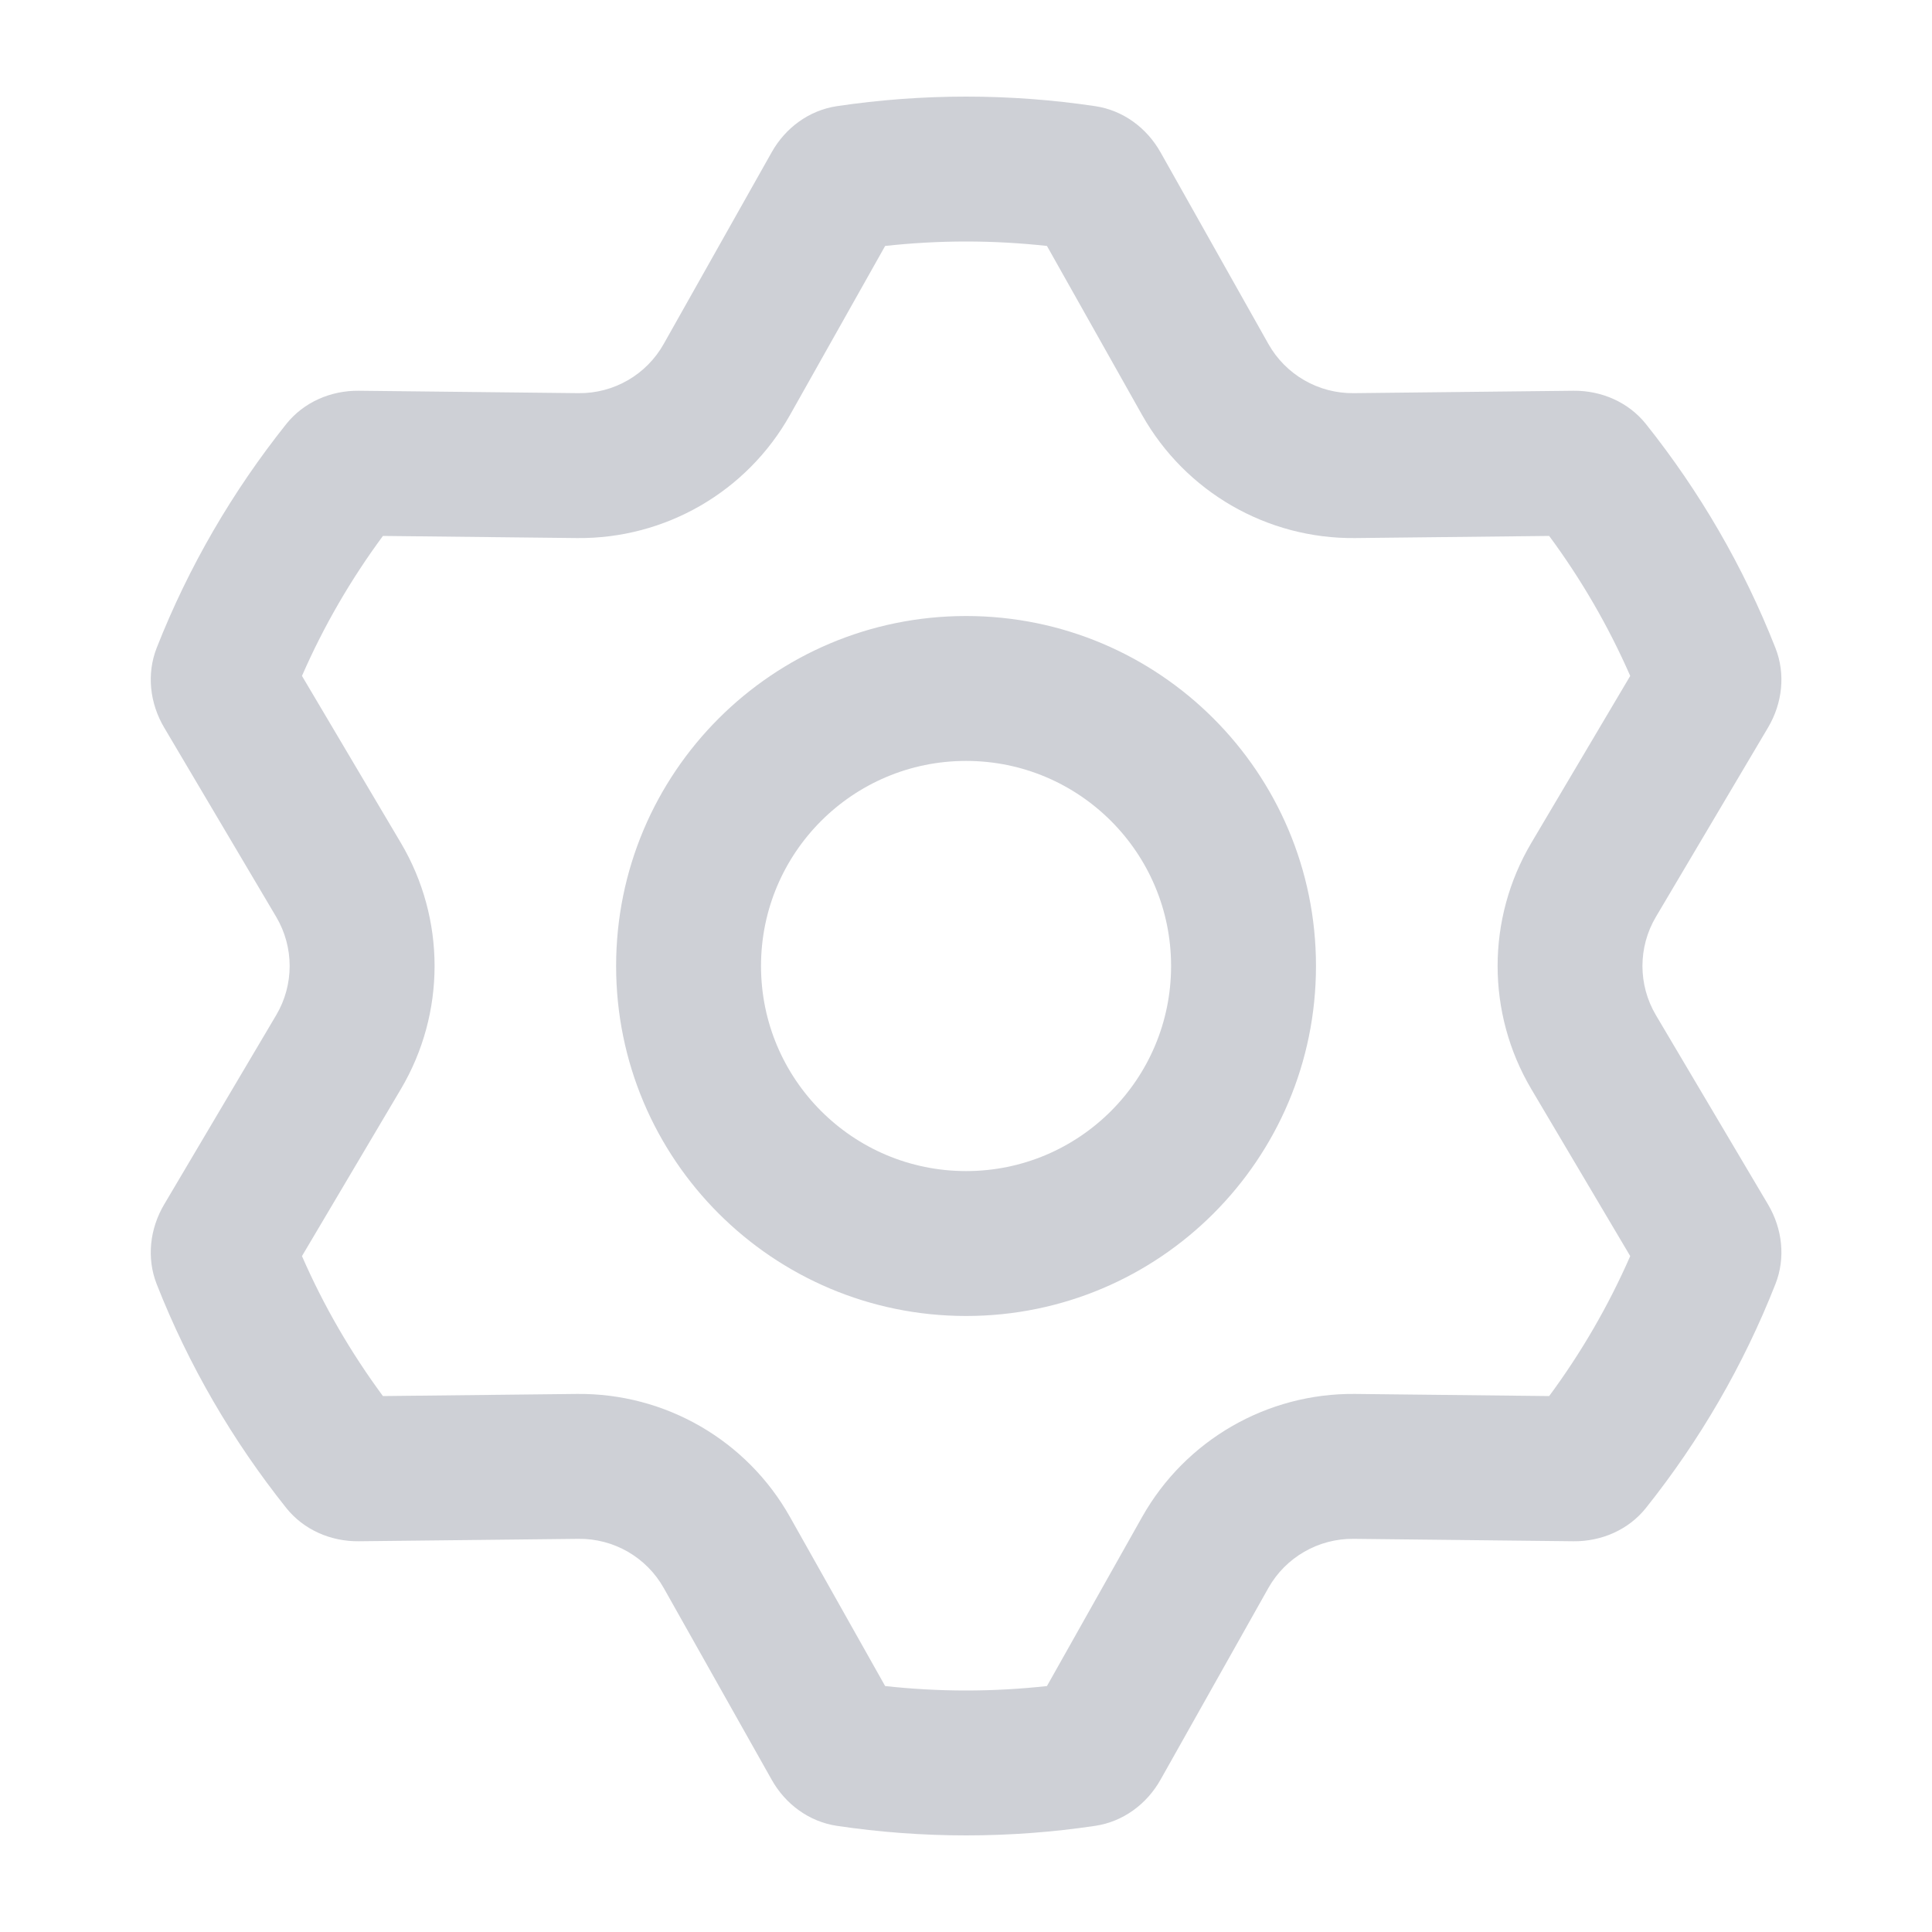
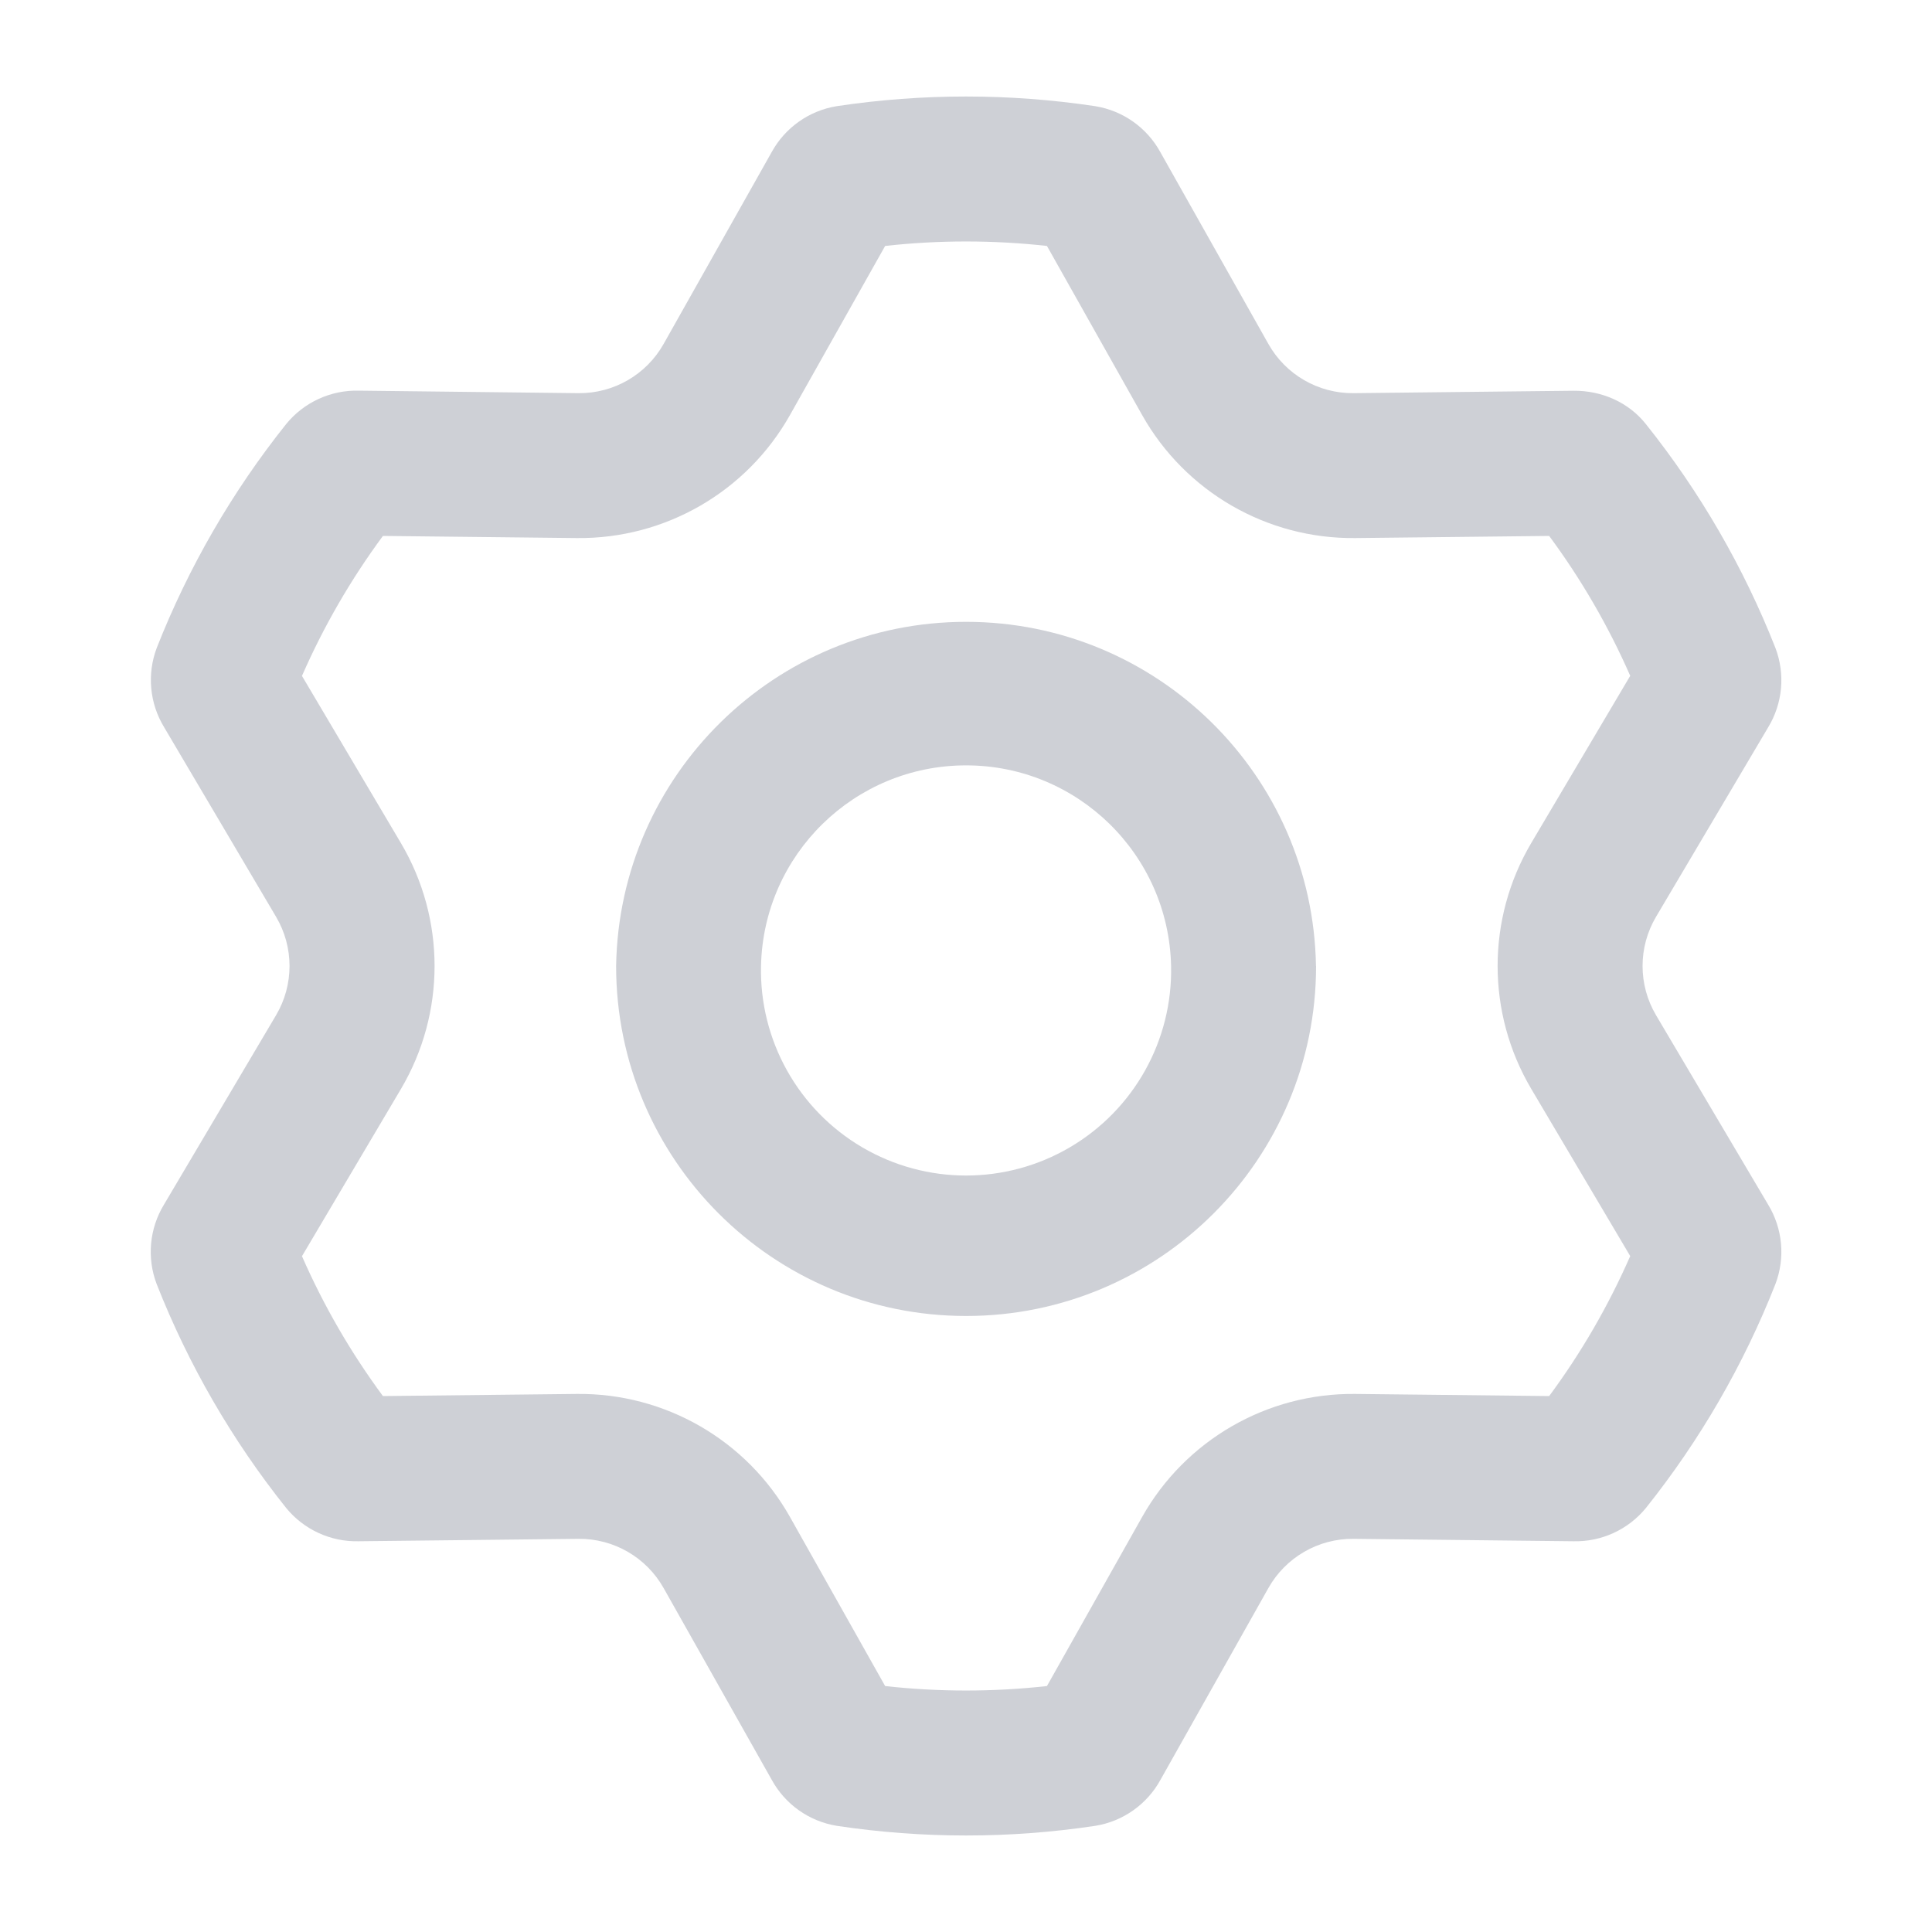
- <svg xmlns="http://www.w3.org/2000/svg" width="20" height="20" viewBox="0 0 20 20" fill="none">
-   <path fill-rule="evenodd" clip-rule="evenodd" d="M3.964 5.548C3.633 5.996 3.351 6.481 3.126 6.997L4.15 8.726C4.615 9.512 4.615 10.488 4.15 11.274L3.126 13.003C3.351 13.519 3.633 14.004 3.964 14.452L5.972 14.43C6.885 14.42 7.731 14.908 8.178 15.704L9.163 17.454C9.438 17.484 9.717 17.5 10.001 17.5C10.284 17.5 10.564 17.484 10.838 17.454L11.823 15.704C12.271 14.908 13.117 14.42 14.029 14.43L16.037 14.452C16.368 14.004 16.65 13.519 16.876 13.003L15.852 11.274C15.387 10.488 15.387 9.512 15.852 8.726L16.876 6.997C16.65 6.481 16.368 5.996 16.037 5.548L14.029 5.57C13.117 5.58 12.271 5.092 11.823 4.296L10.838 2.546C10.564 2.516 10.284 2.5 10.001 2.5C9.717 2.5 9.438 2.516 9.163 2.546L8.178 4.296C7.731 5.092 6.885 5.58 5.972 5.57L3.964 5.548ZM13.623 10C13.623 12.001 12.002 13.623 10.001 13.623C8 13.623 6.378 12.001 6.378 10C6.378 7.999 8 6.377 10.001 6.377C12.002 6.377 13.623 7.999 13.623 10ZM5.989 4.07C6.354 4.074 6.692 3.879 6.871 3.56L7.988 1.577C8.13 1.323 8.376 1.142 8.663 1.099C9.1 1.034 9.546 1 10.001 1C10.455 1 10.902 1.034 11.338 1.099C11.626 1.142 11.871 1.323 12.014 1.577L13.13 3.56C13.309 3.879 13.648 4.074 14.013 4.07L16.288 4.045C16.578 4.042 16.858 4.163 17.039 4.39C17.594 5.086 18.048 5.865 18.379 6.707C18.486 6.978 18.451 7.281 18.303 7.531L17.142 9.491C16.956 9.805 16.956 10.195 17.142 10.509L18.303 12.469C18.451 12.719 18.486 13.023 18.379 13.293C18.048 14.135 17.594 14.914 17.039 15.61C16.858 15.837 16.578 15.958 16.288 15.955L14.013 15.93C13.648 15.926 13.309 16.121 13.13 16.439L12.014 18.423C11.871 18.677 11.626 18.858 11.338 18.901C10.902 18.966 10.455 19 10.001 19C9.546 19 9.1 18.966 8.663 18.901C8.376 18.858 8.13 18.677 7.988 18.423L6.871 16.439C6.692 16.121 6.354 15.926 5.989 15.93L3.714 15.955C3.424 15.958 3.144 15.837 2.963 15.61C2.408 14.914 1.953 14.135 1.622 13.293C1.516 13.023 1.551 12.719 1.699 12.469L2.859 10.509C3.045 10.195 3.045 9.805 2.859 9.491L1.699 7.531C1.551 7.281 1.516 6.977 1.622 6.707C1.953 5.865 2.408 5.086 2.963 4.39C3.144 4.163 3.424 4.042 3.714 4.045L5.989 4.07ZM12.123 10C12.123 11.172 11.173 12.123 10.001 12.123C8.828 12.123 7.878 11.172 7.878 10C7.878 8.828 8.828 7.877 10.001 7.877C11.173 7.877 12.123 8.828 12.123 10Z" fill="#CED0D6" />
+ <svg xmlns="http://www.w3.org/2000/svg" width="20" height="20" fill="none">
+   <path fill="#CED0D6" fill-rule="evenodd" d="M3.964 5.548a7.5 7.5 0 0 0-.838 1.449l1.024 1.73a2.5 2.5 0 0 1 0 2.547l-1.024 1.73a7.5 7.5 0 0 0 .838 1.448l2.008-.022a2.5 2.5 0 0 1 2.206 1.274l.985 1.75a7.6 7.6 0 0 0 1.675 0l.985-1.75a2.5 2.5 0 0 1 2.206-1.274l2.008.022q.498-.673.839-1.449l-1.024-1.73a2.5 2.5 0 0 1 0-2.547l1.024-1.73a7.5 7.5 0 0 0-.839-1.448l-2.008.022a2.5 2.5 0 0 1-2.206-1.274l-.985-1.75a7.6 7.6 0 0 0-1.675 0l-.985 1.75A2.5 2.5 0 0 1 5.972 5.57zM13.624 10a3.623 3.623 0 1 1-7.246 0 3.623 3.623 0 0 1 7.245 0M5.988 4.07a1 1 0 0 0 .882-.51l1.117-1.983a.94.94 0 0 1 .675-.478 9 9 0 0 1 2.675 0 .94.94 0 0 1 .676.478L13.13 3.56a1 1 0 0 0 .883.51l2.275-.025c.29-.003.57.118.75.345a9 9 0 0 1 1.341 2.317.94.94 0 0 1-.076.824l-1.16 1.96a1 1 0 0 0 0 1.018l1.16 1.96a.94.94 0 0 1 .076.824 9 9 0 0 1-1.34 2.317.94.94 0 0 1-.751.345l-2.275-.025a1 1 0 0 0-.883.51l-1.116 1.983a.94.94 0 0 1-.676.478 9 9 0 0 1-2.675 0 .94.94 0 0 1-.675-.478L6.87 16.44a1 1 0 0 0-.882-.51l-2.275.025a.94.94 0 0 1-.751-.345 9 9 0 0 1-1.34-2.317.94.94 0 0 1 .076-.824l1.16-1.96a1 1 0 0 0 0-1.018L1.7 7.53a.94.94 0 0 1-.077-.824 9 9 0 0 1 1.34-2.317.94.94 0 0 1 .752-.345zM12.123 10a2.123 2.123 0 1 1-4.245 0 2.123 2.123 0 0 1 4.245 0" clip-rule="evenodd" />
</svg>
